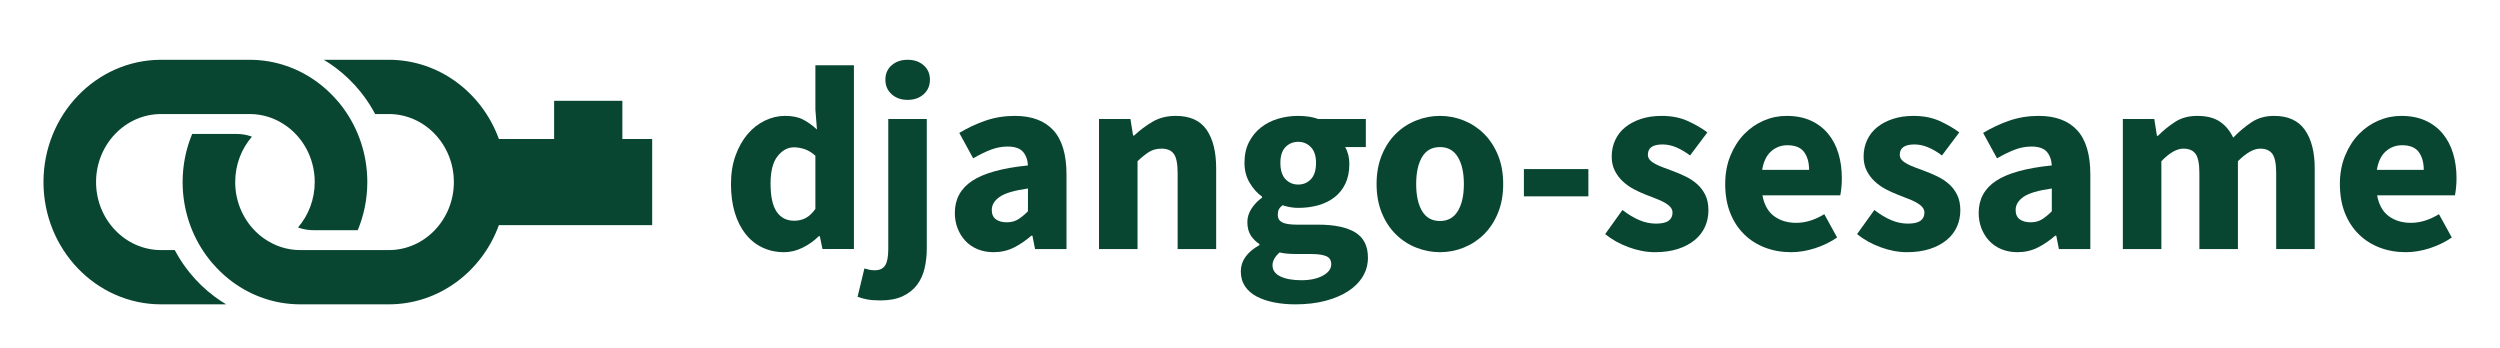
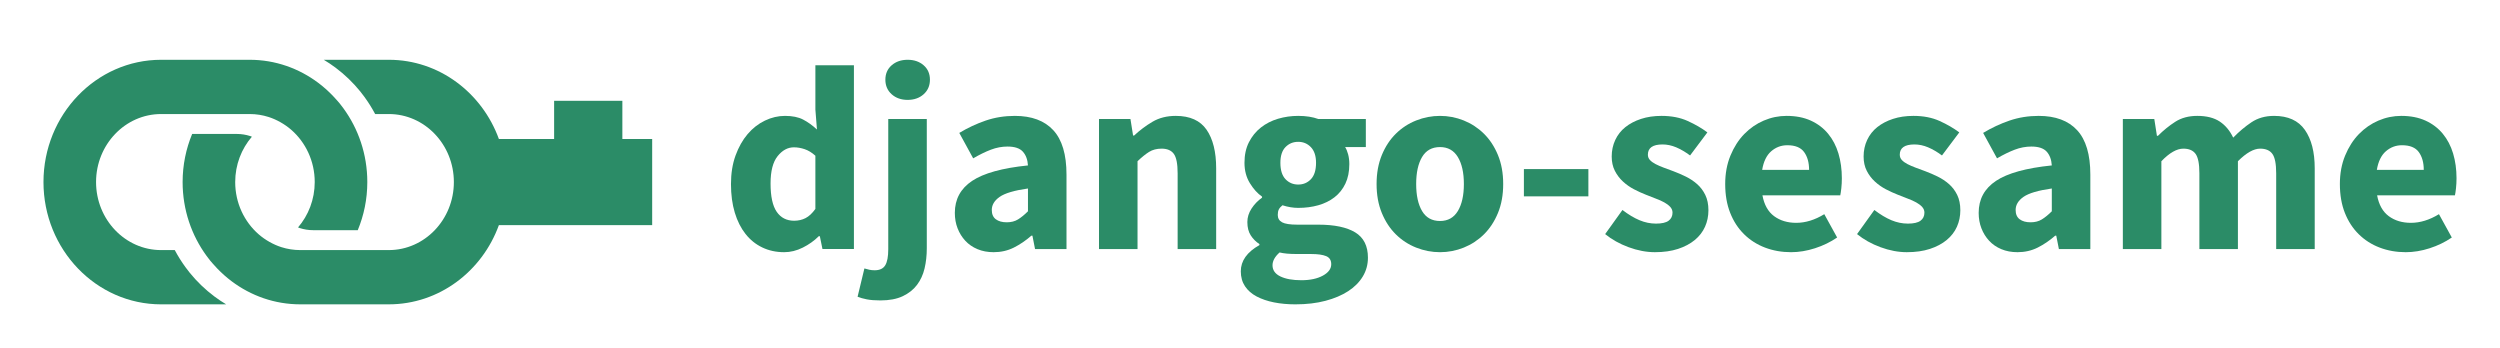
<svg xmlns="http://www.w3.org/2000/svg" width="920" height="128" viewBox="0 0 920 128">
-   <g fill="#094632">
+   <g fill="#2b8c67">
    <path d="m 69.789,100.329 c -0.526,-0.651 -1.031,-1.317 -1.527,-1.994 -1.458,-1.991 -2.774,-4.103 -3.948,-6.303 h -5.027 c -13.198,0 -23.937,-11.231 -23.937,-25.035 0,-13.801 10.738,-25.031 23.937,-25.031 h 11.238 21.358 c 2.423,0 4.761,0.381 6.967,1.085 1.53,0.488 2.985,1.149 4.369,1.931 1.422,0.803 2.765,1.741 3.997,2.817 5.254,4.595 8.603,11.492 8.603,19.198 0,6.415 -2.33,12.261 -6.14,16.691 0.218,0.082 0.429,0.179 0.652,0.25 1.56,0.497 3.215,0.767 4.929,0.767 h 15.108 1.29 c 2.253,-5.436 3.511,-11.42 3.511,-17.708 0,-10.207 -3.294,-19.62 -8.823,-27.177 -0.43,-0.587 -0.868,-1.167 -1.323,-1.729 -0.33,-0.407 -0.683,-0.795 -1.026,-1.19 -0.516,-0.593 -1.047,-1.17 -1.592,-1.735 -1.639,-1.691 -3.395,-3.264 -5.274,-4.673 -7.112,-5.334 -15.828,-8.492 -25.248,-8.492 H 89.361 59.287 C 35.419,22.001 16,42.185 16,66.998 16,91.811 35.419,112 59.287,112 h 23.942 c -1.496,-0.898 -2.948,-1.865 -4.343,-2.909 -3.367,-2.526 -6.431,-5.463 -9.098,-8.762 z" />
    <path d="M 240,51.148 H 229.03 V 37.101 H 203.916 V 51.148 H 183.591 C 177.411,34.135 161.588,22 143.085,22 h -23.942 c 1.496,0.894 2.948,1.862 4.342,2.906 3.368,2.526 6.431,5.464 9.1,8.762 0.526,0.65 1.03,1.317 1.525,1.994 1.459,1.99 2.775,4.101 3.948,6.303 h 5.027 c 13.199,0 23.936,11.231 23.936,25.034 0,13.801 -10.737,25.031 -23.936,25.031 h -11.237 -21.358 c -2.423,0 -4.761,-0.382 -6.967,-1.085 -1.53,-0.489 -2.986,-1.151 -4.37,-1.931 -1.422,-0.803 -2.765,-1.742 -3.997,-2.818 -5.253,-4.595 -8.603,-11.492 -8.603,-19.197 0,-6.415 2.331,-12.262 6.14,-16.692 -0.219,-0.081 -0.429,-0.178 -0.652,-0.249 C 90.482,49.561 88.828,49.292 87.114,49.292 H 72.005 70.715 c -2.253,5.437 -3.512,11.421 -3.512,17.708 0,10.205 3.294,19.62 8.824,27.176 0.429,0.587 0.868,1.167 1.323,1.731 0.329,0.409 0.682,0.795 1.025,1.189 0.516,0.594 1.047,1.171 1.593,1.737 1.639,1.691 3.395,3.263 5.274,4.672 7.112,5.333 15.829,8.491 25.248,8.491 h 2.522 30.073 c 18.504,0 34.326,-12.134 40.506,-29.148 H 240 Z" />
  </g>
-   <g fill="#094632">
+   <g fill="#2b8c67">
    <path d="m 288.583,92.805 c -2.959,0 -5.643,-0.583 -8.055,-1.738 -2.412,-1.155 -4.47,-2.812 -6.173,-4.968 -1.705,-2.153 -3.023,-4.772 -3.955,-7.86 C 269.467,75.152 269,71.648 269,67.723 c 0,-3.921 0.563,-7.427 1.689,-10.516 1.125,-3.085 2.604,-5.705 4.437,-7.862 1.833,-2.151 3.955,-3.808 6.367,-4.967 2.412,-1.156 4.872,-1.732 7.379,-1.732 2.702,0 4.921,0.445 6.657,1.346 1.736,0.903 3.439,2.123 5.112,3.668 l -0.579,-7.332 V 24.024 h 14.18 v 67.62 h -11.576 l -0.965,-4.724 h -0.386 c -1.673,1.674 -3.634,3.069 -5.884,4.196 -2.251,1.125 -4.534,1.689 -6.848,1.689 z m 3.665,-11.575 c 1.545,0 2.942,-0.324 4.197,-0.967 1.254,-0.641 2.459,-1.767 3.616,-3.374 V 57.307 c -1.286,-1.16 -2.605,-1.961 -3.955,-2.414 -1.351,-0.451 -2.669,-0.678 -3.956,-0.678 -2.251,0 -4.243,1.08 -5.98,3.234 -1.736,2.155 -2.604,5.515 -2.604,10.08 0,4.762 0.755,8.234 2.267,10.42 1.511,2.186 3.649,3.281 6.414,3.281 z" />
    <path d="m 323.983,110.555 c -1.993,0 -3.648,-0.133 -4.967,-0.388 -1.317,-0.255 -2.46,-0.58 -3.424,-0.966 l 2.508,-10.415 c 0.644,0.191 1.255,0.35 1.833,0.483 0.58,0.125 1.221,0.191 1.93,0.191 1.863,0 3.167,-0.614 3.906,-1.835 0.739,-1.221 1.11,-3.181 1.11,-5.884 v -47.942 h 14.181 v 47.557 c 0,2.638 -0.274,5.113 -0.82,7.43 -0.548,2.313 -1.48,4.339 -2.798,6.076 -1.319,1.739 -3.072,3.117 -5.258,4.148 -2.187,1.026 -4.92,1.546 -8.2,1.546 z m 10.033,-73.797 c -2.38,0 -4.34,-0.69 -5.884,-2.073 -1.543,-1.382 -2.314,-3.169 -2.314,-5.355 0,-2.184 0.771,-3.956 2.314,-5.306 1.544,-1.348 3.504,-2.025 5.884,-2.025 2.378,0 4.341,0.677 5.885,2.025 1.544,1.349 2.314,3.122 2.314,5.306 0,2.186 -0.771,3.973 -2.314,5.355 -1.544,1.382 -3.507,2.073 -5.885,2.073 z" />
    <path d="m 365.655,92.805 c -2.187,0 -4.164,-0.37 -5.933,-1.111 -1.769,-0.737 -3.264,-1.769 -4.485,-3.087 -1.223,-1.318 -2.171,-2.845 -2.846,-4.583 -0.675,-1.736 -1.013,-3.631 -1.013,-5.69 0,-5.015 2.123,-8.939 6.366,-11.769 4.245,-2.828 11.094,-4.727 20.546,-5.689 -0.128,-2.125 -0.756,-3.813 -1.88,-5.067 -1.126,-1.253 -3.007,-1.879 -5.644,-1.879 -2.058,0 -4.098,0.386 -6.124,1.155 -2.026,0.774 -4.196,1.836 -6.512,3.184 l -5.112,-9.356 c 3.086,-1.864 6.318,-3.376 9.694,-4.535 3.376,-1.156 6.961,-1.732 10.757,-1.732 6.173,0 10.883,1.75 14.131,5.255 3.246,3.508 4.871,8.955 4.871,16.353 v 27.391 h -11.575 l -0.965,-4.919 h -0.386 c -2.059,1.801 -4.213,3.263 -6.463,4.391 -2.251,1.125 -4.726,1.689 -7.428,1.689 z m 4.824,-10.998 c 1.606,0 2.991,-0.35 4.147,-1.063 1.158,-0.708 2.379,-1.702 3.665,-2.99 v -8.391 c -5.015,0.709 -8.488,1.737 -10.416,3.087 -1.93,1.348 -2.895,2.958 -2.895,4.822 0,1.543 0.498,2.686 1.495,3.425 0.996,0.74 2.33,1.109 4.004,1.109 z" />
    <path d="M 404.432,91.645 V 43.799 h 11.576 l 0.965,6.077 h 0.385 c 2.057,-1.926 4.308,-3.615 6.752,-5.062 2.443,-1.445 5.305,-2.168 8.585,-2.168 5.208,0 8.986,1.703 11.334,5.108 2.345,3.409 3.52,8.137 3.52,14.183 V 91.645 H 433.37 V 63.769 c 0,-3.474 -0.467,-5.853 -1.399,-7.138 -0.933,-1.285 -2.429,-1.931 -4.485,-1.931 -1.801,0 -3.345,0.404 -4.63,1.205 -1.286,0.806 -2.701,1.945 -4.244,3.427 v 32.313 z" />
    <path d="m 476.682,112 c -2.832,0 -5.451,-0.244 -7.862,-0.725 -2.413,-0.484 -4.533,-1.208 -6.367,-2.17 -1.832,-0.965 -3.264,-2.217 -4.293,-3.761 -1.028,-1.544 -1.544,-3.375 -1.544,-5.498 0,-3.858 2.282,-7.077 6.849,-9.646 v -0.384 c -1.287,-0.838 -2.349,-1.898 -3.183,-3.186 -0.836,-1.284 -1.255,-2.926 -1.255,-4.919 0,-1.737 0.515,-3.39 1.544,-4.967 1.028,-1.577 2.314,-2.91 3.859,-4.005 v -0.388 c -1.674,-1.152 -3.17,-2.81 -4.486,-4.966 -1.318,-2.154 -1.976,-4.646 -1.976,-7.473 0,-2.896 0.544,-5.416 1.639,-7.575 1.093,-2.154 2.556,-3.954 4.388,-5.401 1.834,-1.449 3.939,-2.521 6.319,-3.233 2.38,-0.705 4.854,-1.057 7.428,-1.057 2.83,0 5.305,0.383 7.426,1.153 h 17.46 v 10.323 h -7.621 c 0.45,0.708 0.82,1.608 1.111,2.7 0.288,1.093 0.433,2.284 0.433,3.57 0,2.765 -0.484,5.161 -1.448,7.187 -0.964,2.025 -2.3,3.699 -4.003,5.013 -1.703,1.32 -3.698,2.302 -5.98,2.946 -2.284,0.643 -4.743,0.963 -7.379,0.963 -1.866,0 -3.796,-0.32 -5.789,-0.963 -0.642,0.511 -1.094,1.027 -1.349,1.542 -0.257,0.514 -0.385,1.189 -0.385,2.026 0,1.222 0.529,2.124 1.591,2.702 1.062,0.578 2.942,0.867 5.642,0.867 h 7.717 c 5.917,0 10.434,0.95 13.554,2.846 3.119,1.899 4.678,5.002 4.678,9.31 0,2.506 -0.627,4.805 -1.881,6.897 -1.254,2.088 -3.038,3.89 -5.352,5.402 -2.317,1.508 -5.114,2.7 -8.392,3.568 C 484.494,111.568 480.795,112 476.682,112 Z m 2.218,-8.876 c 3.215,0 5.851,-0.565 7.909,-1.687 2.058,-1.126 3.087,-2.525 3.087,-4.196 0,-1.48 -0.627,-2.476 -1.882,-2.989 -1.253,-0.516 -3.071,-0.772 -5.45,-0.772 h -4.92 c -1.674,0 -3.022,-0.048 -4.052,-0.147 -1.028,-0.093 -1.928,-0.24 -2.701,-0.432 -1.735,1.544 -2.604,3.115 -2.604,4.724 0,1.803 0.966,3.17 2.895,4.103 1.929,0.93 4.501,1.396 7.717,1.396 z m -1.157,-35.209 c 1.864,0 3.424,-0.657 4.678,-1.976 1.254,-1.32 1.881,-3.329 1.881,-6.028 0,-2.508 -0.627,-4.422 -1.881,-5.742 -1.254,-1.317 -2.815,-1.978 -4.678,-1.978 -1.866,0 -3.424,0.643 -4.679,1.931 -1.254,1.287 -1.881,3.217 -1.881,5.789 0,2.699 0.627,4.708 1.881,6.028 1.255,1.319 2.814,1.976 4.679,1.976 z" />
    <path d="m 529.929,92.805 c -3.024,0 -5.95,-0.563 -8.778,-1.688 -2.832,-1.127 -5.322,-2.748 -7.476,-4.871 -2.155,-2.123 -3.875,-4.743 -5.162,-7.862 -1.287,-3.118 -1.929,-6.67 -1.929,-10.66 0,-3.986 0.642,-7.538 1.929,-10.659 1.287,-3.118 3.007,-5.739 5.162,-7.859 2.153,-2.125 4.644,-3.743 7.476,-4.872 2.828,-1.125 5.754,-1.686 8.778,-1.686 3.021,0 5.931,0.561 8.729,1.686 2.798,1.129 5.272,2.747 7.427,4.872 2.154,2.12 3.873,4.741 5.16,7.859 1.287,3.122 1.93,6.674 1.93,10.659 0,3.991 -0.643,7.543 -1.93,10.66 -1.287,3.119 -3.006,5.739 -5.16,7.862 -2.155,2.123 -4.629,3.744 -7.427,4.871 -2.798,1.125 -5.709,1.688 -8.729,1.688 z m 0,-11.479 c 2.893,0 5.079,-1.224 6.56,-3.667 1.478,-2.445 2.218,-5.756 2.218,-9.937 0,-4.181 -0.74,-7.49 -2.218,-9.933 -1.481,-2.443 -3.667,-3.667 -6.56,-3.667 -2.959,0 -5.162,1.224 -6.609,3.667 -1.446,2.443 -2.168,5.753 -2.168,9.933 0,4.181 0.722,7.491 2.168,9.937 1.447,2.443 3.65,3.667 6.609,3.667 z" />
    <path d="M 560.794,72.258 V 62.224 h 23.73 v 10.034 z" />
    <path d="m 609.024,92.805 c -3.151,0 -6.383,-0.613 -9.695,-1.834 -3.313,-1.222 -6.189,-2.83 -8.633,-4.824 l 6.367,-8.873 c 2.186,1.675 4.276,2.928 6.27,3.764 1.992,0.836 4.017,1.252 6.076,1.252 2.122,0 3.667,-0.351 4.631,-1.058 0.966,-0.71 1.447,-1.705 1.447,-2.991 0,-0.775 -0.273,-1.463 -0.82,-2.076 -0.548,-0.609 -1.286,-1.17 -2.218,-1.686 -0.934,-0.515 -1.977,-0.982 -3.135,-1.402 -1.159,-0.417 -2.349,-0.883 -3.57,-1.399 -1.48,-0.577 -2.956,-1.254 -4.437,-2.023 -1.48,-0.776 -2.831,-1.721 -4.052,-2.847 -1.222,-1.125 -2.218,-2.442 -2.99,-3.954 -0.772,-1.514 -1.157,-3.266 -1.157,-5.257 0,-2.187 0.434,-4.212 1.302,-6.08 0.867,-1.862 2.106,-3.438 3.713,-4.725 1.607,-1.287 3.537,-2.299 5.787,-3.039 2.25,-0.739 4.76,-1.107 7.525,-1.107 3.666,0 6.881,0.622 9.644,1.877 2.767,1.254 5.178,2.653 7.236,4.199 l -6.367,8.485 c -1.735,-1.286 -3.44,-2.28 -5.111,-2.991 -1.674,-0.704 -3.346,-1.06 -5.016,-1.06 -3.603,0 -5.402,1.255 -5.402,3.766 0,0.77 0.255,1.431 0.772,1.978 0.513,0.545 1.204,1.046 2.074,1.493 0.866,0.45 1.865,0.881 2.99,1.301 1.125,0.42 2.299,0.853 3.522,1.304 1.543,0.578 3.069,1.237 4.582,1.976 1.509,0.739 2.893,1.658 4.147,2.749 1.254,1.095 2.267,2.429 3.038,4.003 0.772,1.577 1.157,3.459 1.157,5.644 0,2.186 -0.418,4.211 -1.254,6.077 -0.835,1.865 -2.089,3.49 -3.761,4.871 -1.672,1.383 -3.73,2.477 -6.172,3.281 -2.446,0.803 -5.276,1.205 -8.491,1.205 z" />
    <path d="m 659.088,92.805 c -3.41,0 -6.593,-0.563 -9.551,-1.688 -2.96,-1.127 -5.532,-2.768 -7.718,-4.921 -2.186,-2.153 -3.89,-4.772 -5.111,-7.862 -1.223,-3.086 -1.833,-6.62 -1.833,-10.611 0,-3.857 0.642,-7.345 1.929,-10.466 1.285,-3.117 2.973,-5.755 5.063,-7.911 2.09,-2.151 4.486,-3.808 7.187,-4.967 2.701,-1.156 5.498,-1.732 8.392,-1.732 3.408,0 6.382,0.576 8.922,1.732 2.541,1.159 4.663,2.767 6.367,4.826 1.705,2.059 2.975,4.485 3.811,7.281 0.835,2.8 1.254,5.837 1.254,9.115 0,1.288 -0.064,2.508 -0.193,3.668 -0.129,1.156 -0.256,2.024 -0.385,2.603 h -28.65 c 0.642,3.475 2.075,6.03 4.293,7.672 2.219,1.636 4.936,2.458 8.151,2.458 3.408,0 6.85,-1.06 10.323,-3.185 l 4.726,8.586 c -2.446,1.671 -5.161,2.992 -8.151,3.954 -2.991,0.967 -5.933,1.449 -8.826,1.449 z M 648.477,62.514 h 17.268 c 0,-2.7 -0.614,-4.889 -1.835,-6.56 -1.22,-1.673 -3.279,-2.509 -6.173,-2.509 -2.252,0 -4.228,0.743 -5.933,2.219 -1.704,1.483 -2.812,3.764 -3.327,6.85 z" />
    <path d="m 701.723,92.805 c -3.151,0 -6.383,-0.613 -9.694,-1.834 -3.314,-1.222 -6.189,-2.83 -8.635,-4.824 l 6.369,-8.873 c 2.184,1.675 4.276,2.928 6.269,3.764 1.992,0.836 4.018,1.252 6.077,1.252 2.122,0 3.666,-0.351 4.63,-1.058 0.965,-0.71 1.447,-1.705 1.447,-2.991 0,-0.775 -0.275,-1.463 -0.82,-2.076 -0.546,-0.609 -1.287,-1.17 -2.218,-1.686 -0.934,-0.515 -1.977,-0.982 -3.136,-1.402 -1.158,-0.417 -2.348,-0.883 -3.569,-1.399 -1.48,-0.577 -2.958,-1.254 -4.438,-2.023 -1.479,-0.776 -2.829,-1.721 -4.05,-2.847 -1.223,-1.125 -2.219,-2.442 -2.991,-3.954 -0.772,-1.514 -1.157,-3.266 -1.157,-5.257 0,-2.187 0.435,-4.212 1.302,-6.08 0.868,-1.862 2.105,-3.438 3.714,-4.725 1.606,-1.287 3.535,-2.299 5.787,-3.039 2.25,-0.739 4.758,-1.107 7.524,-1.107 3.666,0 6.88,0.622 9.647,1.877 2.763,1.254 5.175,2.653 7.234,4.199 l -6.367,8.485 c -1.736,-1.286 -3.439,-2.28 -5.113,-2.991 -1.672,-0.704 -3.344,-1.06 -5.016,-1.06 -3.601,0 -5.401,1.255 -5.401,3.766 0,0.77 0.255,1.431 0.771,1.978 0.515,0.545 1.206,1.046 2.074,1.493 0.867,0.45 1.865,0.881 2.991,1.301 1.124,0.42 2.298,0.853 3.521,1.304 1.545,0.578 3.069,1.237 4.582,1.976 1.509,0.739 2.894,1.658 4.148,2.749 1.254,1.095 2.266,2.429 3.038,4.003 0.773,1.577 1.159,3.459 1.159,5.644 0,2.186 -0.421,4.211 -1.254,6.077 -0.837,1.865 -2.091,3.49 -3.762,4.871 -1.674,1.383 -3.731,2.477 -6.175,3.281 -2.446,0.803 -5.275,1.205 -8.488,1.205 z" />
    <path d="m 742.428,92.805 c -2.187,0 -4.164,-0.37 -5.933,-1.111 -1.768,-0.737 -3.263,-1.769 -4.484,-3.087 -1.223,-1.318 -2.172,-2.845 -2.846,-4.583 -0.675,-1.736 -1.014,-3.631 -1.014,-5.69 0,-5.015 2.123,-8.939 6.367,-11.769 4.244,-2.828 11.093,-4.727 20.546,-5.689 -0.13,-2.125 -0.756,-3.813 -1.881,-5.067 -1.127,-1.253 -3.008,-1.879 -5.642,-1.879 -2.06,0 -4.102,0.386 -6.125,1.155 -2.027,0.774 -4.197,1.836 -6.512,3.184 l -5.113,-9.356 c 3.086,-1.864 6.319,-3.376 9.694,-4.535 3.377,-1.156 6.961,-1.732 10.756,-1.732 6.173,0 10.883,1.75 14.131,5.255 3.247,3.508 4.872,8.955 4.872,16.353 v 27.391 h -11.574 l -0.965,-4.919 h -0.386 c -2.059,1.801 -4.213,3.263 -6.462,4.391 -2.25,1.125 -4.728,1.689 -7.428,1.689 z m 4.823,-10.998 c 1.608,0 2.991,-0.35 4.148,-1.063 1.158,-0.708 2.379,-1.702 3.666,-2.99 v -8.391 c -5.015,0.709 -8.488,1.737 -10.418,3.087 -1.929,1.348 -2.893,2.958 -2.893,4.822 0,1.543 0.497,2.686 1.495,3.425 0.995,0.74 2.329,1.109 4.002,1.109 z" />
    <path d="M 781.206,91.645 V 43.799 h 11.576 l 0.965,6.176 h 0.384 c 1.992,-1.992 4.115,-3.714 6.367,-5.161 2.25,-1.445 4.952,-2.168 8.101,-2.168 3.409,0 6.158,0.689 8.249,2.071 2.089,1.387 3.745,3.362 4.968,5.933 2.121,-2.183 4.357,-4.065 6.705,-5.642 2.347,-1.576 5.127,-2.361 8.343,-2.361 5.144,0 8.924,1.718 11.334,5.159 2.412,3.441 3.618,8.15 3.618,14.132 V 91.645 H 837.636 V 63.769 c 0,-3.474 -0.467,-5.853 -1.399,-7.138 -0.932,-1.285 -2.428,-1.931 -4.486,-1.931 -2.379,0 -5.113,1.545 -8.199,4.632 V 91.645 H 809.373 V 63.769 c 0,-3.474 -0.467,-5.853 -1.398,-7.138 -0.934,-1.285 -2.428,-1.931 -4.486,-1.931 -2.445,0 -5.145,1.545 -8.104,4.632 v 32.313 z" />
    <path d="m 885.288,92.805 c -3.41,0 -6.593,-0.563 -9.55,-1.688 -2.96,-1.127 -5.533,-2.768 -7.718,-4.921 -2.187,-2.153 -3.89,-4.772 -5.113,-7.862 -1.221,-3.086 -1.831,-6.62 -1.831,-10.611 0,-3.857 0.642,-7.345 1.929,-10.466 1.284,-3.117 2.973,-5.755 5.063,-7.911 2.089,-2.151 4.486,-3.808 7.187,-4.967 2.701,-1.156 5.498,-1.732 8.392,-1.732 3.407,0 6.382,0.576 8.923,1.732 2.54,1.159 4.661,2.767 6.365,4.826 1.702,2.059 2.973,4.485 3.811,7.281 0.835,2.8 1.254,5.837 1.254,9.115 0,1.288 -0.065,2.508 -0.193,3.668 -0.13,1.156 -0.257,2.024 -0.385,2.603 h -28.649 c 0.642,3.475 2.074,6.03 4.293,7.672 2.219,1.636 4.935,2.458 8.152,2.458 3.408,0 6.848,-1.06 10.32,-3.185 l 4.726,8.586 c -2.444,1.671 -5.16,2.992 -8.151,3.954 -2.99,0.967 -5.931,1.449 -8.825,1.449 z M 874.677,62.514 h 17.267 c 0,-2.7 -0.613,-4.889 -1.834,-6.56 -1.223,-1.673 -3.279,-2.509 -6.175,-2.509 -2.251,0 -4.227,0.743 -5.932,2.219 -1.704,1.483 -2.812,3.764 -3.327,6.85 z" />
  </g>
</svg>
